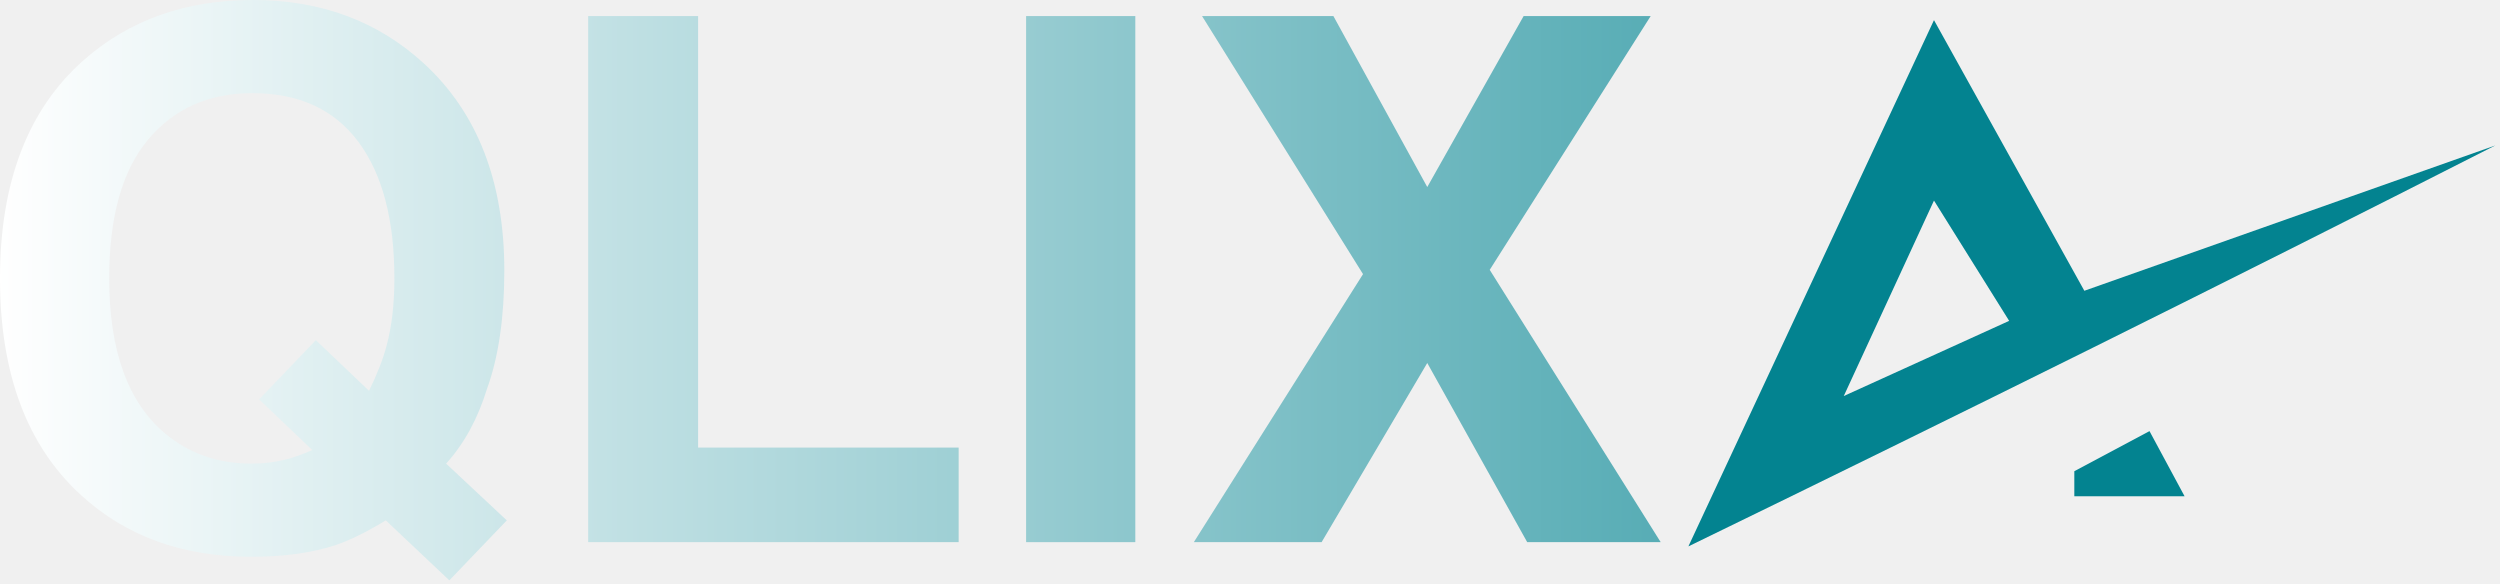
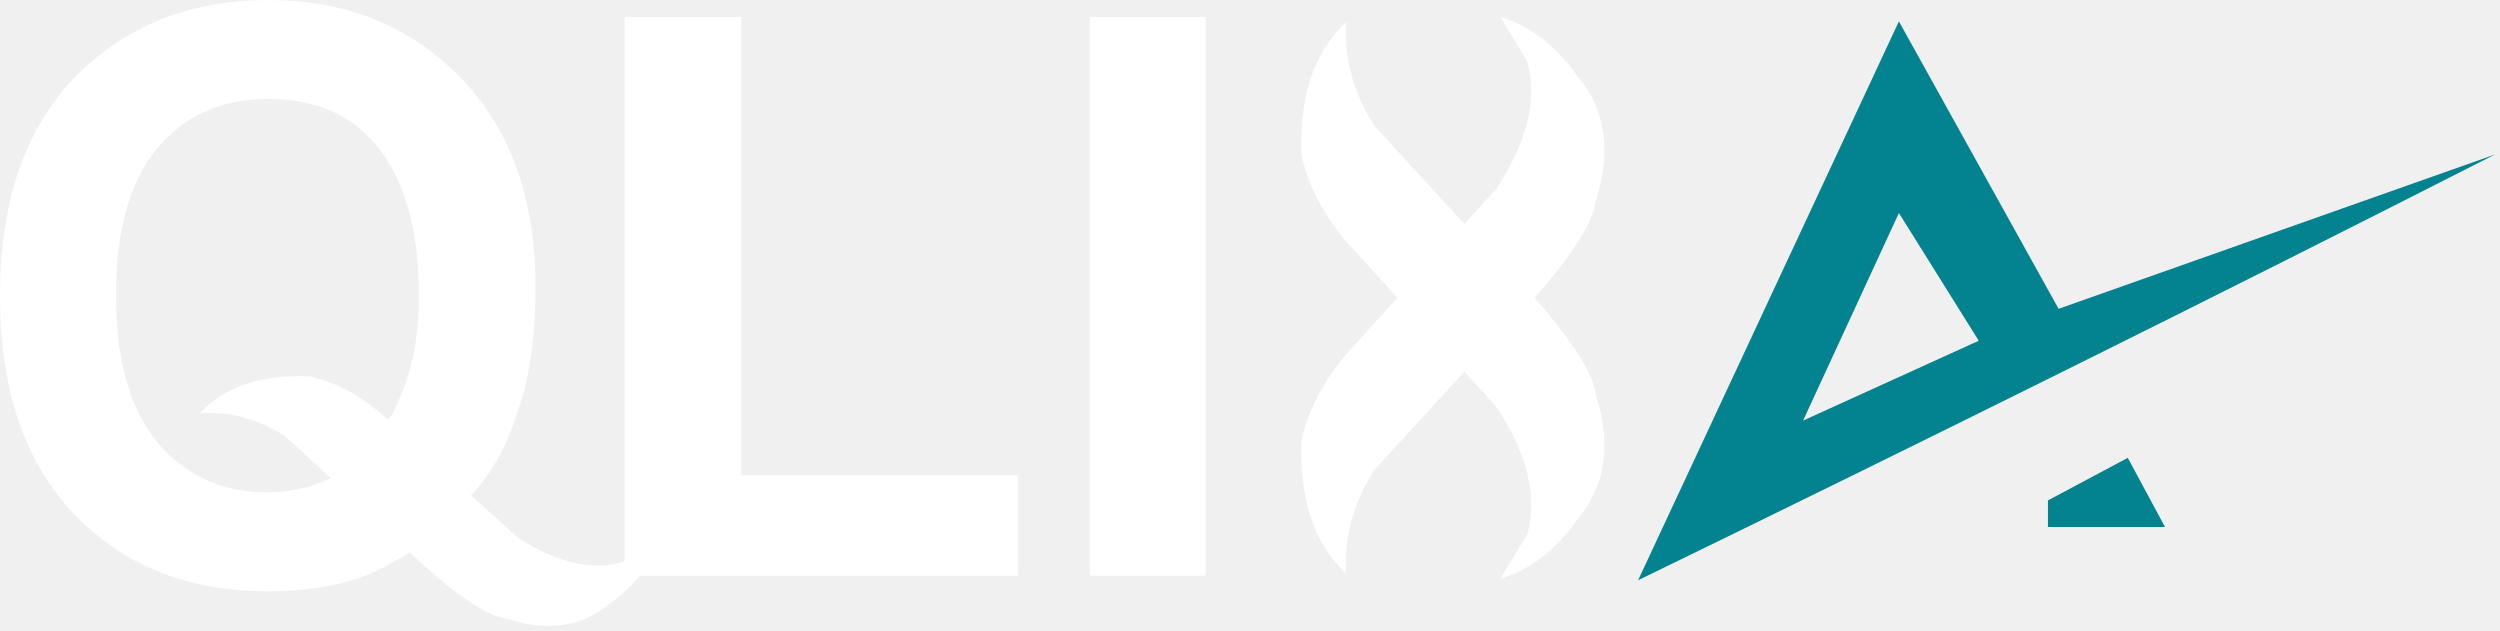
- <svg xmlns="http://www.w3.org/2000/svg" width="100%" height="100%" viewBox="0 0 497 116" version="1.1" xml:space="preserve" style="fill-rule:evenodd;clip-rule:evenodd;stroke-linejoin:round;stroke-miterlimit:2;">
-   <g transform="matrix(1,0,0,1,-290.465,-112.986)">
-     <g transform="matrix(0.697492,0,0,0.697492,56.2654,-1349.25)">
+ <svg xmlns="http://www.w3.org/2000/svg" width="100%" height="100%" viewBox="0 0 468 118" version="1.1" xml:space="preserve" style="fill-rule:evenodd;clip-rule:evenodd;stroke-linejoin:round;stroke-miterlimit:2;">
+   <g transform="matrix(1,0,0,1,-262.465,-453.976)">
+     <g transform="matrix(0.697492,0,0,0.697492,28.2654,-1008.26)">
      <g id="QLIXA" transform="matrix(1,0,0,1,-0.5,-22)">
-         <path d="M431.998,2273.76C425.284,2275.99 417.248,2277.11 407.889,2277.11C388.358,2277.11 372.217,2271.28 359.468,2259.62C344.005,2245.58 336.274,2224.96 336.274,2197.77C336.274,2170.37 344.209,2149.65 360.078,2135.61C373.031,2124.15 389.137,2118.42 408.397,2118.42C427.793,2118.42 444.069,2124.49 457.226,2136.63C472.417,2150.67 480.012,2170.3 480.012,2195.53C480.012,2208.89 478.384,2220.08 475.129,2229.1C472.484,2237.71 468.585,2244.87 463.431,2250.56L480.724,2266.74L464.346,2283.83L446.239,2266.74C440.746,2270.06 435.999,2272.4 431.998,2273.76ZM425.284,2246.7L410.127,2232.25L426.301,2215.37L441.458,2229.81C443.832,2224.93 445.493,2220.66 446.443,2216.99C447.935,2211.5 448.681,2205.09 448.681,2197.77C448.681,2180.95 445.239,2167.95 438.356,2158.76C431.472,2149.57 421.418,2144.97 408.194,2144.97C395.784,2144.97 385.882,2149.38 378.49,2158.2C371.098,2167.01 367.402,2180.2 367.402,2197.77C367.402,2218.32 372.692,2233.03 383.271,2241.92C390.121,2247.68 398.327,2250.56 407.889,2250.56C411.483,2250.56 414.942,2250.12 418.265,2249.24C420.096,2248.77 422.436,2247.92 425.284,2246.7Z" style="fill:url(#_Linear1);fill-rule:nonzero;" />
-         <path d="M503.917,2123L535.249,2123L535.249,2245.99L609.508,2245.99L609.508,2272.94L503.917,2272.94L503.917,2123Z" style="fill:url(#_Linear2);fill-rule:nonzero;" />
-         <rect x="628.734" y="2123" width="31.128" height="149.943" style="fill:url(#_Linear3);fill-rule:nonzero;" />
-         <path d="M809.602,2272.94L771.557,2272.94L743.074,2221.88L712.963,2272.94L676.545,2272.94L724.763,2196.55L678.885,2123L716.32,2123L743.074,2171.73L770.539,2123L806.754,2123L760.875,2195.33L809.602,2272.94Z" style="fill:url(#_Linear4);fill-rule:nonzero;" />
-         <g transform="matrix(1.42857,0,0,1.42857,-751.071,1379.87)">
-           <path d="M1098,626L1147,521L1177,575L1259,546C1205.66,573.145 1151.96,599.762 1098,626ZM1129,596L1162,581L1147,557L1129,596Z" style="fill:url(#_Linear5);" />
-           <g transform="matrix(1,0,0,1,0,-1)">
-             <path d="M1190,604L1197,617L1175,617L1175,612L1190,604Z" style="fill:url(#_Linear6);" />
+         <g>
+           <g>
+             <path d="M431.998,2273.76C425.284,2275.99 417.248,2277.11 407.889,2277.11C388.358,2277.11 372.217,2271.28 359.468,2259.62C344.005,2245.58 336.274,2224.96 336.274,2197.77C336.274,2170.37 344.209,2149.65 360.078,2135.61C373.031,2124.15 389.137,2118.42 408.397,2118.42C427.793,2118.42 444.069,2124.49 457.226,2136.63C472.417,2150.67 480.012,2170.3 480.012,2195.53C480.012,2208.89 478.384,2220.08 475.129,2229.1C472.484,2237.71 468.585,2244.87 463.431,2250.56L446.239,2266.74C440.746,2270.06 435.999,2272.4 431.998,2273.76ZM425.284,2246.7L441.458,2229.81C443.832,2224.93 445.493,2220.66 446.443,2216.99C447.935,2211.5 448.681,2205.09 448.681,2197.77C448.681,2180.95 445.239,2167.95 438.356,2158.76C431.472,2149.57 421.418,2144.97 408.194,2144.97C395.784,2144.97 385.882,2149.38 378.49,2158.2C371.098,2167.01 367.402,2180.2 367.402,2197.77C367.402,2218.32 372.692,2233.03 383.271,2241.92C390.121,2247.68 398.327,2250.56 407.889,2250.56C411.483,2250.56 414.942,2250.12 418.265,2249.24C420.096,2248.77 422.436,2247.92 425.284,2246.7Z" style="fill:white;fill-rule:nonzero;" />
+             <g transform="matrix(0.412932,0,0,0.439614,143.333,1859.86)">
+               <path d="M597.19,840.37C613.031,824.275 636.755,816.725 668.691,817.915C687.79,822.129 704.491,831.358 719.35,844.452L719.389,844.487L803.241,915.952C803.371,916.063 803.51,916.163 803.657,916.253C830.501,932.587 852.437,936.206 870.969,931.574C871.268,931.5 871.553,931.385 871.817,931.235L895.126,917.948C890.839,931.871 880.971,944.896 863.398,956.743C863.332,956.787 863.269,956.833 863.208,956.882C845.755,970.598 824,973.937 797.556,966.13C797.372,966.076 797.183,966.037 796.991,966.014C790.418,965.233 782.176,961.629 772.181,955.37C756.507,945.555 736.818,929.279 713.079,906.554C713.039,906.516 712.998,906.479 712.956,906.443L652.58,854.435C652.42,854.297 652.246,854.175 652.06,854.07C636.32,845.18 618.943,839.077 597.19,840.37Z" style="fill:white;" />
+             </g>
+             <path d="M503.917,2123L535.249,2123L535.249,2245.99L609.508,2245.99L609.508,2272.94L503.917,2272.94L503.917,2123Z" style="fill:white;fill-rule:nonzero;" />
+             <rect x="628.734" y="2123" width="31.128" height="149.943" style="fill:white;fill-rule:nonzero;" />
+             <g transform="matrix(7.4338e-17,-1.21403,1.21403,7.4338e-17,-2238.62,3127.47)">
+               <g transform="matrix(0.412932,0,0,0.439614,457.761,2049.11)">
+                 <path d="M597.19,840.37C613.031,824.275 636.755,816.725 668.691,817.915C687.79,822.129 704.491,831.358 719.35,844.452L719.389,844.487L803.241,915.952C803.371,916.063 803.51,916.163 803.657,916.253C830.501,932.587 852.437,936.206 870.969,931.574C871.268,931.5 871.553,931.385 871.817,931.235L895.126,917.948C890.839,931.871 880.971,944.896 863.398,956.743C863.332,956.787 863.269,956.833 863.208,956.882C845.755,970.598 824,973.937 797.556,966.13C797.372,966.076 797.183,966.037 796.991,966.014C790.418,965.233 782.176,961.629 772.181,955.37C756.507,945.555 736.818,929.279 713.079,906.554C713.039,906.516 712.998,906.479 712.956,906.443L652.58,854.435C652.42,854.297 652.246,854.175 652.06,854.07C636.32,845.18 618.943,839.077 597.19,840.37Z" style="fill:white;" />
+               </g>
+               <g transform="matrix(-0.412932,0,0,0.439614,1072.87,2049.11)">
+                 <path d="M597.19,840.37C618.943,839.077 636.32,845.18 652.06,854.07C652.246,854.175 652.42,854.297 652.58,854.435L712.956,906.443C712.998,906.479 713.039,906.516 713.079,906.554C736.818,929.279 756.507,945.555 772.181,955.37C782.176,961.629 790.418,965.233 796.991,966.014C797.183,966.037 797.372,966.076 797.556,966.13C824,973.937 845.755,970.598 863.208,956.882C863.269,956.833 863.332,956.787 863.398,956.743C880.971,944.895 890.839,931.871 895.126,917.947L871.817,931.235C871.553,931.385 871.268,931.5 870.969,931.574C852.437,936.206 830.501,932.587 803.657,916.253C803.51,916.163 803.371,916.063 803.241,915.952L719.389,844.487L719.35,844.452C704.491,831.358 687.791,822.129 668.695,817.915C636.756,816.724 613.031,824.275 597.19,840.37Z" style="fill:white;" />
+               </g>
+             </g>
+           </g>
+           <g transform="matrix(1.42857,0,0,1.42857,-792.649,1379.87)">
+             <path d="M1098,626L1147,521L1177,575L1259,546C1205.66,573.145 1151.96,599.762 1098,626ZM1129,596L1162,581L1147,557L1129,596Z" style="fill:url(#_Linear1);" />
+             <g transform="matrix(1,0,0,1,0,-1)">
+               <path d="M1190,604L1197,617L1175,617L1175,612L1190,604Z" style="fill:url(#_Linear2);" />
+             </g>
          </g>
        </g>
      </g>
    </g>
  </g>
  <defs>
    <linearGradient id="_Linear1" x1="0" y1="0" x2="1" y2="0" gradientUnits="userSpaceOnUse" gradientTransform="matrix(711.226,0,0,165.405,336.274,2201.12)">
      <stop offset="0" style="stop-color:white;stop-opacity:1" />
      <stop offset="1" style="stop-color:rgb(3,131,144);stop-opacity:1" />
    </linearGradient>
    <linearGradient id="_Linear2" x1="0" y1="0" x2="1" y2="0" gradientUnits="userSpaceOnUse" gradientTransform="matrix(711.226,0,0,165.405,336.274,2201.12)">
      <stop offset="0" style="stop-color:white;stop-opacity:1" />
      <stop offset="1" style="stop-color:rgb(3,131,144);stop-opacity:1" />
    </linearGradient>
-     <linearGradient id="_Linear3" x1="0" y1="0" x2="1" y2="0" gradientUnits="userSpaceOnUse" gradientTransform="matrix(711.226,0,0,165.405,336.274,2201.12)">
-       <stop offset="0" style="stop-color:white;stop-opacity:1" />
-       <stop offset="1" style="stop-color:rgb(3,131,144);stop-opacity:1" />
-     </linearGradient>
-     <linearGradient id="_Linear4" x1="0" y1="0" x2="1" y2="0" gradientUnits="userSpaceOnUse" gradientTransform="matrix(711.226,0,0,165.405,336.274,2201.12)">
-       <stop offset="0" style="stop-color:white;stop-opacity:1" />
-       <stop offset="1" style="stop-color:rgb(3,131,144);stop-opacity:1" />
-     </linearGradient>
-     <linearGradient id="_Linear5" x1="0" y1="0" x2="1" y2="0" gradientUnits="userSpaceOnUse" gradientTransform="matrix(711.226,0,0,165.405,336.274,2201.12)">
-       <stop offset="0" style="stop-color:white;stop-opacity:1" />
-       <stop offset="1" style="stop-color:rgb(3,131,144);stop-opacity:1" />
-     </linearGradient>
-     <linearGradient id="_Linear6" x1="0" y1="0" x2="1" y2="0" gradientUnits="userSpaceOnUse" gradientTransform="matrix(711.226,0,0,165.405,336.274,2201.12)">
-       <stop offset="0" style="stop-color:white;stop-opacity:1" />
-       <stop offset="1" style="stop-color:rgb(3,131,144);stop-opacity:1" />
-     </linearGradient>
  </defs>
</svg>
